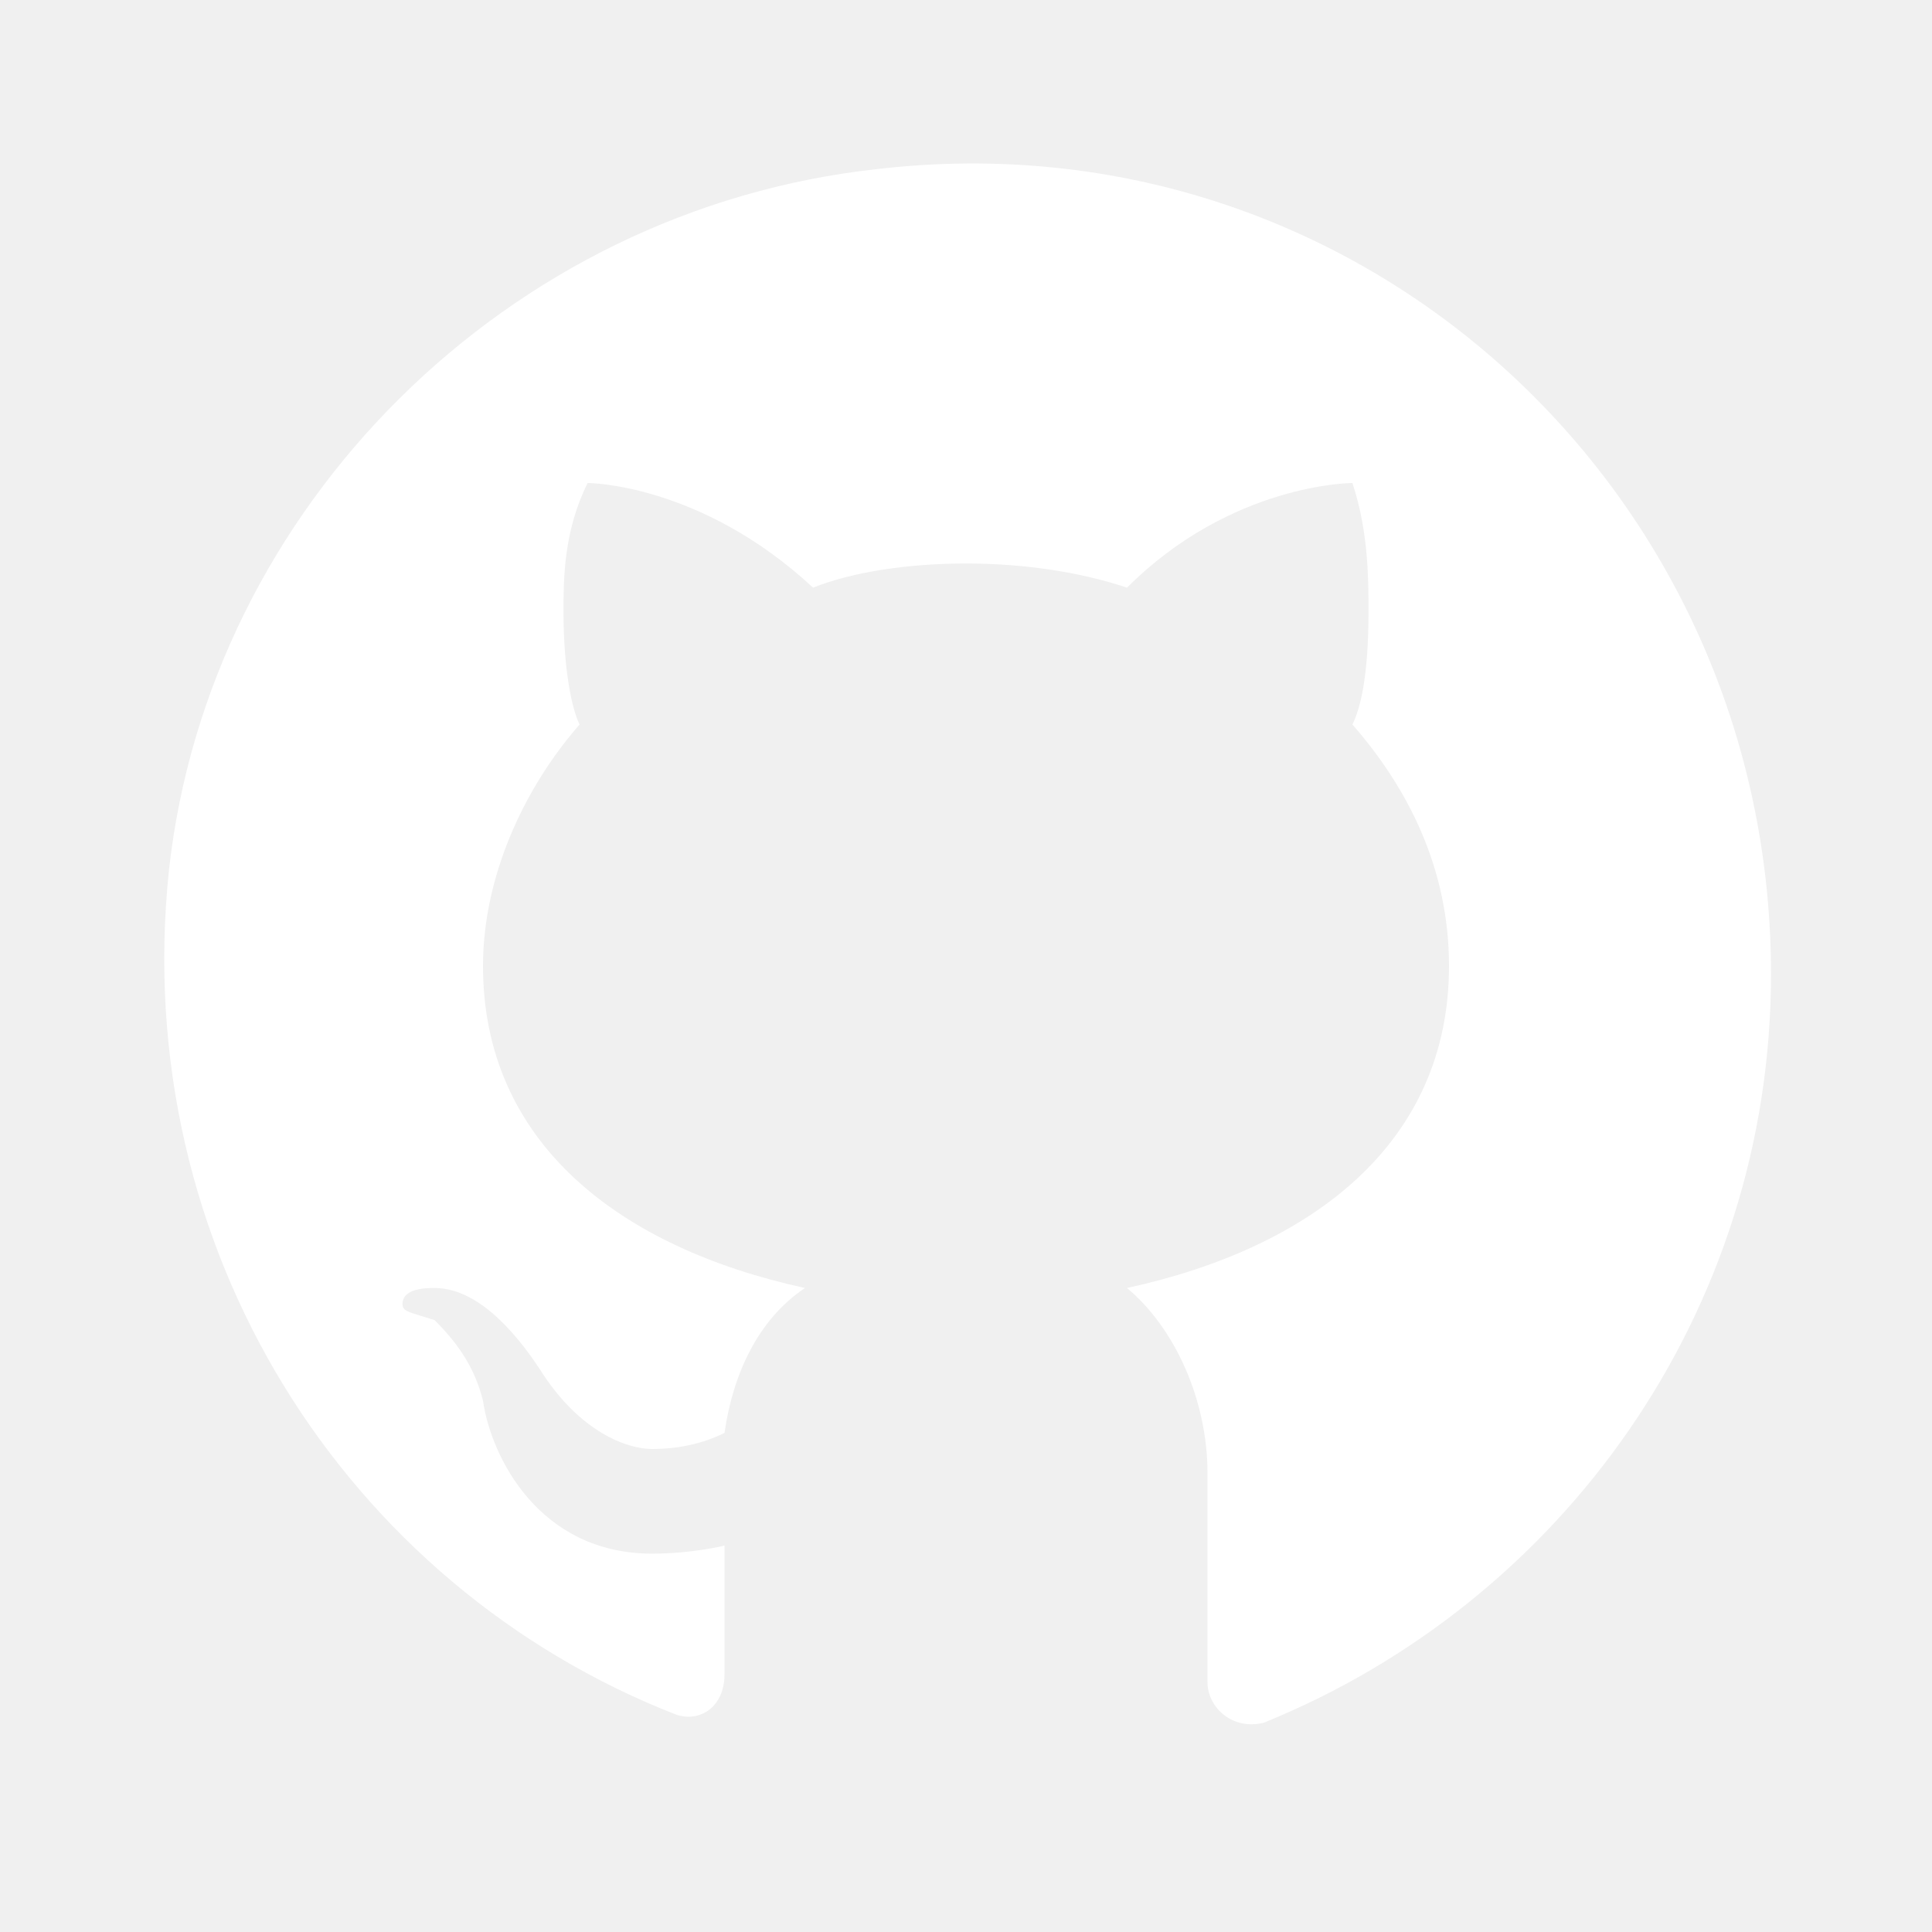
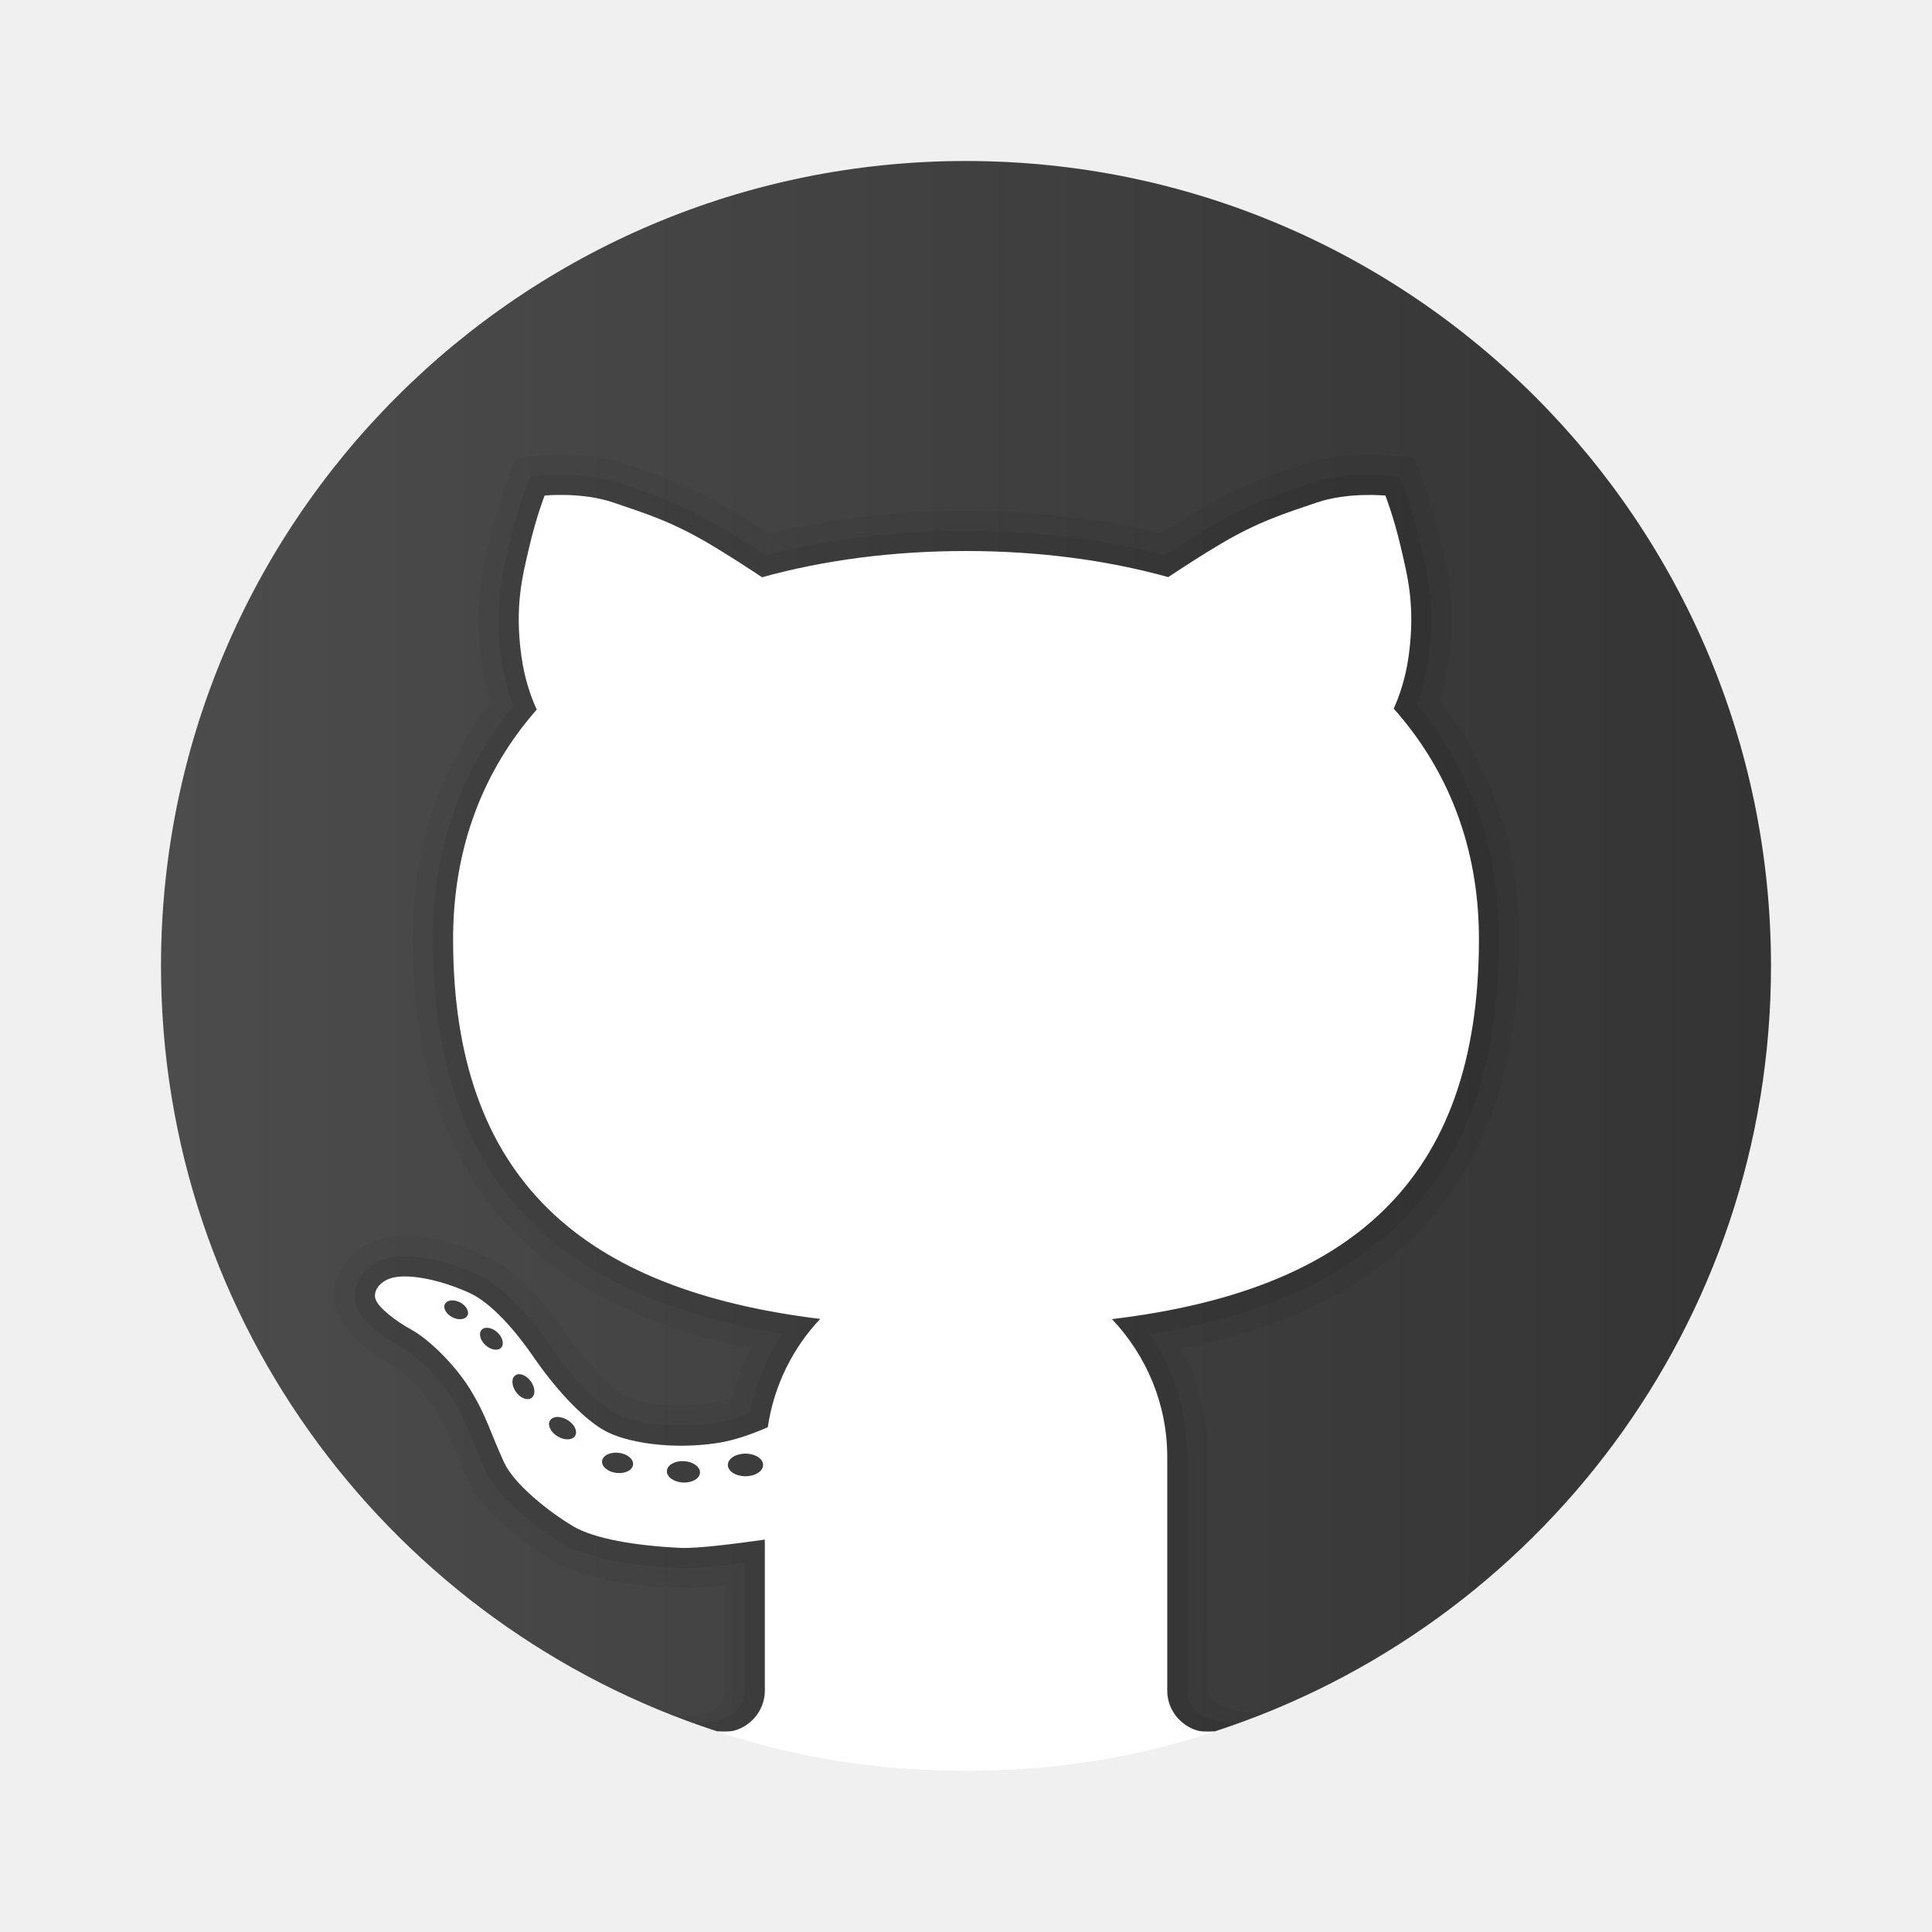
- <svg xmlns="http://www.w3.org/2000/svg" fill="#FFFFFF" viewBox="0 0 24 24" width="24px" height="24px">
-   <path d="M10.9,2.1c-4.6,0.5-8.3,4.2-8.8,8.7c-0.5,4.7,2.2,8.9,6.3,10.5C8.7,21.4,9,21.2,9,20.8v-1.6c0,0-0.4,0.1-0.9,0.1 c-1.4,0-2-1.2-2.1-1.9c-0.1-0.4-0.3-0.7-0.6-1C5.1,16.3,5,16.3,5,16.2C5,16,5.3,16,5.4,16c0.6,0,1.1,0.7,1.3,1c0.5,0.8,1.1,1,1.4,1 c0.4,0,0.7-0.1,0.9-0.2c0.1-0.7,0.4-1.4,1-1.8c-2.3-0.5-4-1.8-4-4c0-1.1,0.5-2.2,1.2-3C7.1,8.8,7,8.3,7,7.6C7,7.2,7,6.6,7.3,6 c0,0,1.4,0,2.8,1.3C10.6,7.1,11.3,7,12,7s1.4,0.1,2,0.3C15.3,6,16.8,6,16.8,6C17,6.6,17,7.2,17,7.6c0,0.8-0.1,1.2-0.2,1.4 c0.7,0.8,1.2,1.8,1.2,3c0,2.2-1.7,3.5-4,4c0.6,0.5,1,1.4,1,2.3v2.6c0,0.3,0.3,0.6,0.7,0.5c3.7-1.5,6.3-5.1,6.3-9.3 C22,6.1,16.9,1.4,10.9,2.1z" />
+ <svg xmlns="http://www.w3.org/2000/svg" viewBox="0 0 48 48" width="48px" height="48px">
+   <linearGradient id="rL2wppHyxHVbobwndsT6Ca" x1="4" x2="44" y1="23.508" y2="23.508" gradientUnits="userSpaceOnUse">
+     <stop offset="0" stop-color="#4c4c4c" />
+     <stop offset="1" stop-color="#343434" />
+   </linearGradient>
+   <path fill="url(#rL2wppHyxHVbobwndsT6Ca)" d="M24,4C12.954,4,4,12.954,4,24c0,8.887,5.801,16.411,13.82,19.016h12.36 C38.199,40.411,44,32.887,44,24C44,12.954,35.046,4,24,4z" />
+   <path d="M30.01,41.996L30,36.198c0-0.939-0.22-1.856-0.642-2.687c5.641-1.133,8.386-4.468,8.386-10.177 c0-2.255-0.665-4.246-1.976-5.92c0.1-0.317,0.174-0.645,0.22-0.981c0.188-1.369-0.023-2.264-0.193-2.984l-0.027-0.116 c-0.186-0.796-0.409-1.364-0.418-1.388l-0.111-0.282l-0.111-0.282l-0.302-0.032l-0.303-0.032c0,0-0.199-0.021-0.501-0.021 c-0.419,0-1.04,0.042-1.627,0.241l-0.196,0.066c-0.74,0.249-1.439,0.485-2.417,1.069c-0.286,0.171-0.599,0.366-0.934,0.584 C27.334,12.881,25.705,12.69,24,12.69c-1.722,0-3.365,0.192-4.889,0.571c-0.339-0.22-0.654-0.417-0.942-0.589 c-0.978-0.584-1.677-0.819-2.417-1.069l-0.196-0.066c-0.585-0.199-1.207-0.241-1.626-0.241c-0.302,0-0.501,0.021-0.501,0.021 l-0.302,0.032l-0.3,0.031l-0.112,0.281l-0.113,0.283c-0.01,0.026-0.233,0.594-0.419,1.391l-0.027,0.115 c-0.17,0.719-0.381,1.615-0.193,2.983c0.048,0.346,0.125,0.685,0.23,1.011c-1.285,1.666-1.936,3.646-1.936,5.89 c0,5.695,2.748,9.028,8.397,10.17c-0.194,0.388-0.345,0.798-0.452,1.224c-0.197,0.067-0.378,0.112-0.538,0.137 c-0.238,0.036-0.487,0.054-0.739,0.054c-0.686,0-1.225-0.134-1.435-0.259c-0.313-0.186-0.872-0.727-1.414-1.518 c-0.463-0.675-1.185-1.558-1.992-1.927c-0.698-0.319-1.437-0.502-2.029-0.502c-0.138,0-0.265,0.01-0.376,0.028 c-0.517,0.082-0.949,0.366-1.184,0.78c-0.203,0.357-0.235,0.773-0.088,1.141c0.219,0.548,0.851,0.985,1.343,1.255 c0.242,0.133,0.765,0.619,1.07,1.109c0.229,0.368,0.335,0.63,0.482,0.992c0.087,0.215,0.183,0.449,0.313,0.732 c0.47,1.022,1.937,1.924,2.103,2.023c0.806,0.483,2.161,0.638,3.157,0.683l0.123,0.003c0,0,0.001,0,0.001,0 c0.24,0,0.57-0.023,1.004-0.071v2.613c0.002,0.529-0.537,0.649-1.25,0.638l0.547,0.184C19.395,43.572,21.645,44,24,44 c2.355,0,4.605-0.428,6.703-1.176l0.703-0.262C30.695,42.538,30.016,42.422,30.01,41.996z" opacity=".05" />
+   <path d="M30.781,42.797c-0.406,0.047-1.281-0.109-1.281-0.795v-5.804c0-1.094-0.328-2.151-0.936-3.052 c5.915-0.957,8.679-4.093,8.679-9.812c0-2.237-0.686-4.194-2.039-5.822c0.137-0.365,0.233-0.75,0.288-1.147 c0.175-1.276-0.016-2.086-0.184-2.801l-0.027-0.116c-0.178-0.761-0.388-1.297-0.397-1.319l-0.111-0.282l-0.303-0.032 c0,0-0.178-0.019-0.449-0.019c-0.381,0-0.944,0.037-1.466,0.215l-0.196,0.066c-0.714,0.241-1.389,0.468-2.321,1.024 c-0.332,0.198-0.702,0.431-1.101,0.694C27.404,13.394,25.745,13.19,24,13.19c-1.762,0-3.435,0.205-4.979,0.61 c-0.403-0.265-0.775-0.499-1.109-0.699c-0.932-0.556-1.607-0.784-2.321-1.024l-0.196-0.066c-0.521-0.177-1.085-0.215-1.466-0.215 c-0.271,0-0.449,0.019-0.449,0.019l-0.302,0.032l-0.113,0.283c-0.009,0.022-0.219,0.558-0.397,1.319l-0.027,0.116 c-0.169,0.715-0.36,1.524-0.184,2.8c0.056,0.407,0.156,0.801,0.298,1.174c-1.327,1.62-1.999,3.567-1.999,5.795 c0,5.703,2.766,8.838,8.686,9.806c-0.395,0.59-0.671,1.255-0.813,1.964c-0.33,0.13-0.629,0.216-0.891,0.256 c-0.263,0.04-0.537,0.06-0.814,0.06c-0.69,0-1.353-0.129-1.69-0.329c-0.44-0.261-1.057-0.914-1.572-1.665 c-0.35-0.51-1.047-1.417-1.788-1.755c-0.635-0.29-1.298-0.457-1.821-0.457c-0.11,0-0.21,0.008-0.298,0.022 c-0.366,0.058-0.668,0.252-0.828,0.534c-0.128,0.224-0.149,0.483-0.059,0.708c0.179,0.448,0.842,0.85,1.119,1.002 c0.335,0.184,0.919,0.744,1.254,1.284c0.251,0.404,0.37,0.697,0.521,1.067c0.085,0.209,0.178,0.437,0.304,0.712 c0.331,0.719,1.353,1.472,1.905,1.803c0.754,0.452,2.154,0.578,2.922,0.612l0.111,0.002c0.299,0,0.8-0.045,1.495-0.135v3.177 c0,0.779-0.991,0.81-1.234,0.81c-0.031,0,0.503,0.184,0.503,0.184C19.731,43.64,21.822,44,24,44c2.178,0,4.269-0.36,6.231-1.003 C30.231,42.997,30.812,42.793,30.781,42.797z" opacity=".07" />
+   <path fill="#fff" d="M36.744,23.334c0-2.31-0.782-4.226-2.117-5.728c0.145-0.325,0.296-0.761,0.371-1.309 c0.172-1.25-0.031-2-0.203-2.734s-0.375-1.25-0.375-1.25s-0.922-0.094-1.703,0.172s-1.453,0.469-2.422,1.047 c-0.453,0.27-0.909,0.566-1.27,0.806C27.482,13.91,25.785,13.69,24,13.69c-1.801,0-3.513,0.221-5.067,0.652 c-0.362-0.241-0.821-0.539-1.277-0.811c-0.969-0.578-1.641-0.781-2.422-1.047s-1.703-0.172-1.703-0.172s-0.203,0.516-0.375,1.25 s-0.375,1.484-0.203,2.734c0.077,0.562,0.233,1.006,0.382,1.333c-1.31,1.493-2.078,3.397-2.078,5.704 c0,5.983,3.232,8.714,9.121,9.435c-0.687,0.726-1.148,1.656-1.303,2.691c-0.387,0.17-0.833,0.33-1.262,0.394 c-1.104,0.167-2.271,0-2.833-0.333s-1.229-1.083-1.729-1.813c-0.422-0.616-1.031-1.331-1.583-1.583 c-0.729-0.333-1.438-0.458-1.833-0.396c-0.396,0.063-0.583,0.354-0.5,0.563c0.083,0.208,0.479,0.521,0.896,0.75 c0.417,0.229,1.063,0.854,1.438,1.458c0.418,0.674,0.5,1.063,0.854,1.833c0.249,0.542,1.101,1.219,1.708,1.583 c0.521,0.313,1.562,0.491,2.688,0.542c0.389,0.018,1.308-0.096,2.083-0.206v3.75c0,0.639-0.585,1.125-1.191,1.013 C19.756,43.668,21.833,44,24,44c2.166,0,4.243-0.332,6.19-0.984C29.585,43.127,29,42.641,29,42.002v-5.804 c0-1.329-0.527-2.53-1.373-3.425C33.473,32.071,36.744,29.405,36.744,23.334z M11.239,32.727c-0.154-0.079-0.237-0.225-0.185-0.328 c0.052-0.103,0.22-0.122,0.374-0.043c0.154,0.079,0.237,0.225,0.185,0.328S11.393,32.806,11.239,32.727z M12.451,33.482 c-0.081,0.088-0.255,0.06-0.389-0.062s-0.177-0.293-0.096-0.381c0.081-0.088,0.255-0.06,0.389,0.062S12.532,33.394,12.451,33.482z M13.205,34.732c-0.102,0.072-0.275,0.005-0.386-0.15s-0.118-0.34-0.016-0.412s0.275-0.005,0.386,0.15 C13.299,34.475,13.307,34.66,13.205,34.732z M14.288,35.673c-0.069,0.112-0.265,0.117-0.437,0.012s-0.256-0.281-0.187-0.393 c0.069-0.112,0.265-0.117,0.437-0.012S14.357,35.561,14.288,35.673z M15.312,36.594c-0.213-0.026-0.371-0.159-0.353-0.297 c0.017-0.138,0.204-0.228,0.416-0.202c0.213,0.026,0.371,0.159,0.353,0.297C15.711,36.529,15.525,36.62,15.312,36.594z M16.963,36.833c-0.227-0.013-0.404-0.143-0.395-0.289c0.009-0.146,0.2-0.255,0.427-0.242c0.227,0.013,0.404,0.143,0.395,0.289 C17.381,36.738,17.19,36.846,16.963,36.833z M18.521,36.677c-0.242,0-0.438-0.126-0.438-0.281s0.196-0.281,0.438-0.281 c0.242,0,0.438,0.126,0.438,0.281S18.762,36.677,18.521,36.677z" />
</svg>
